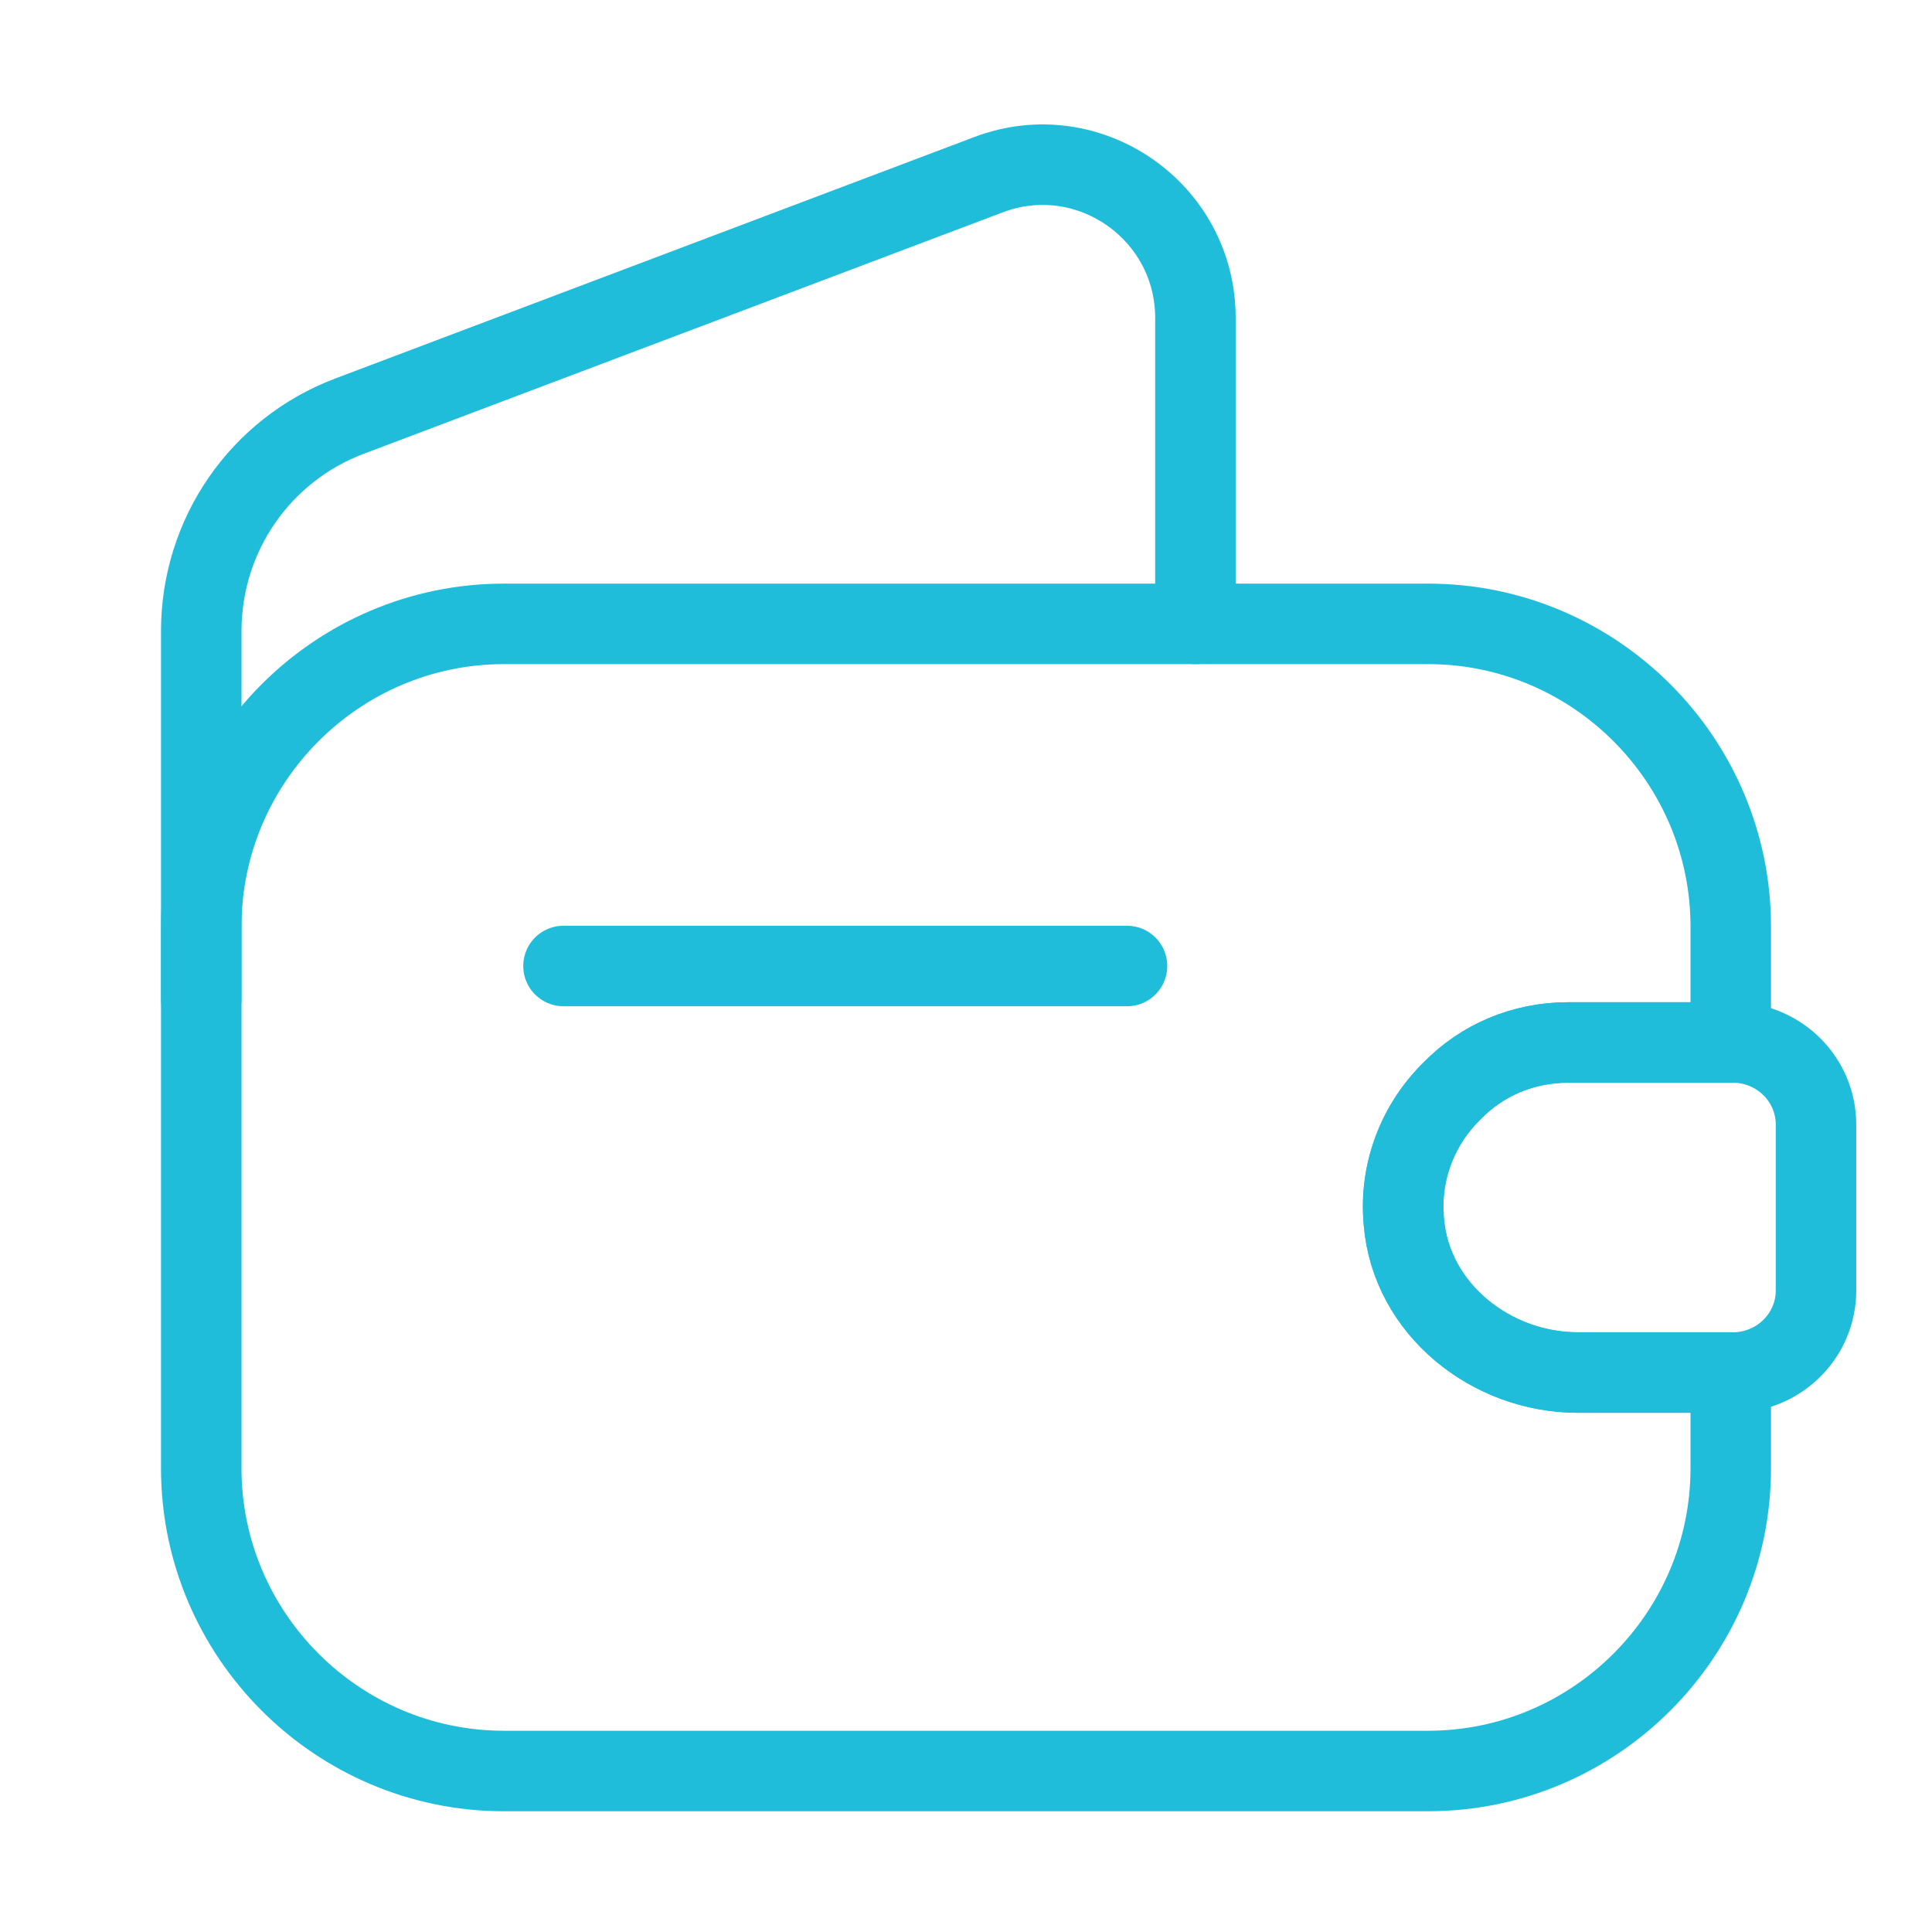
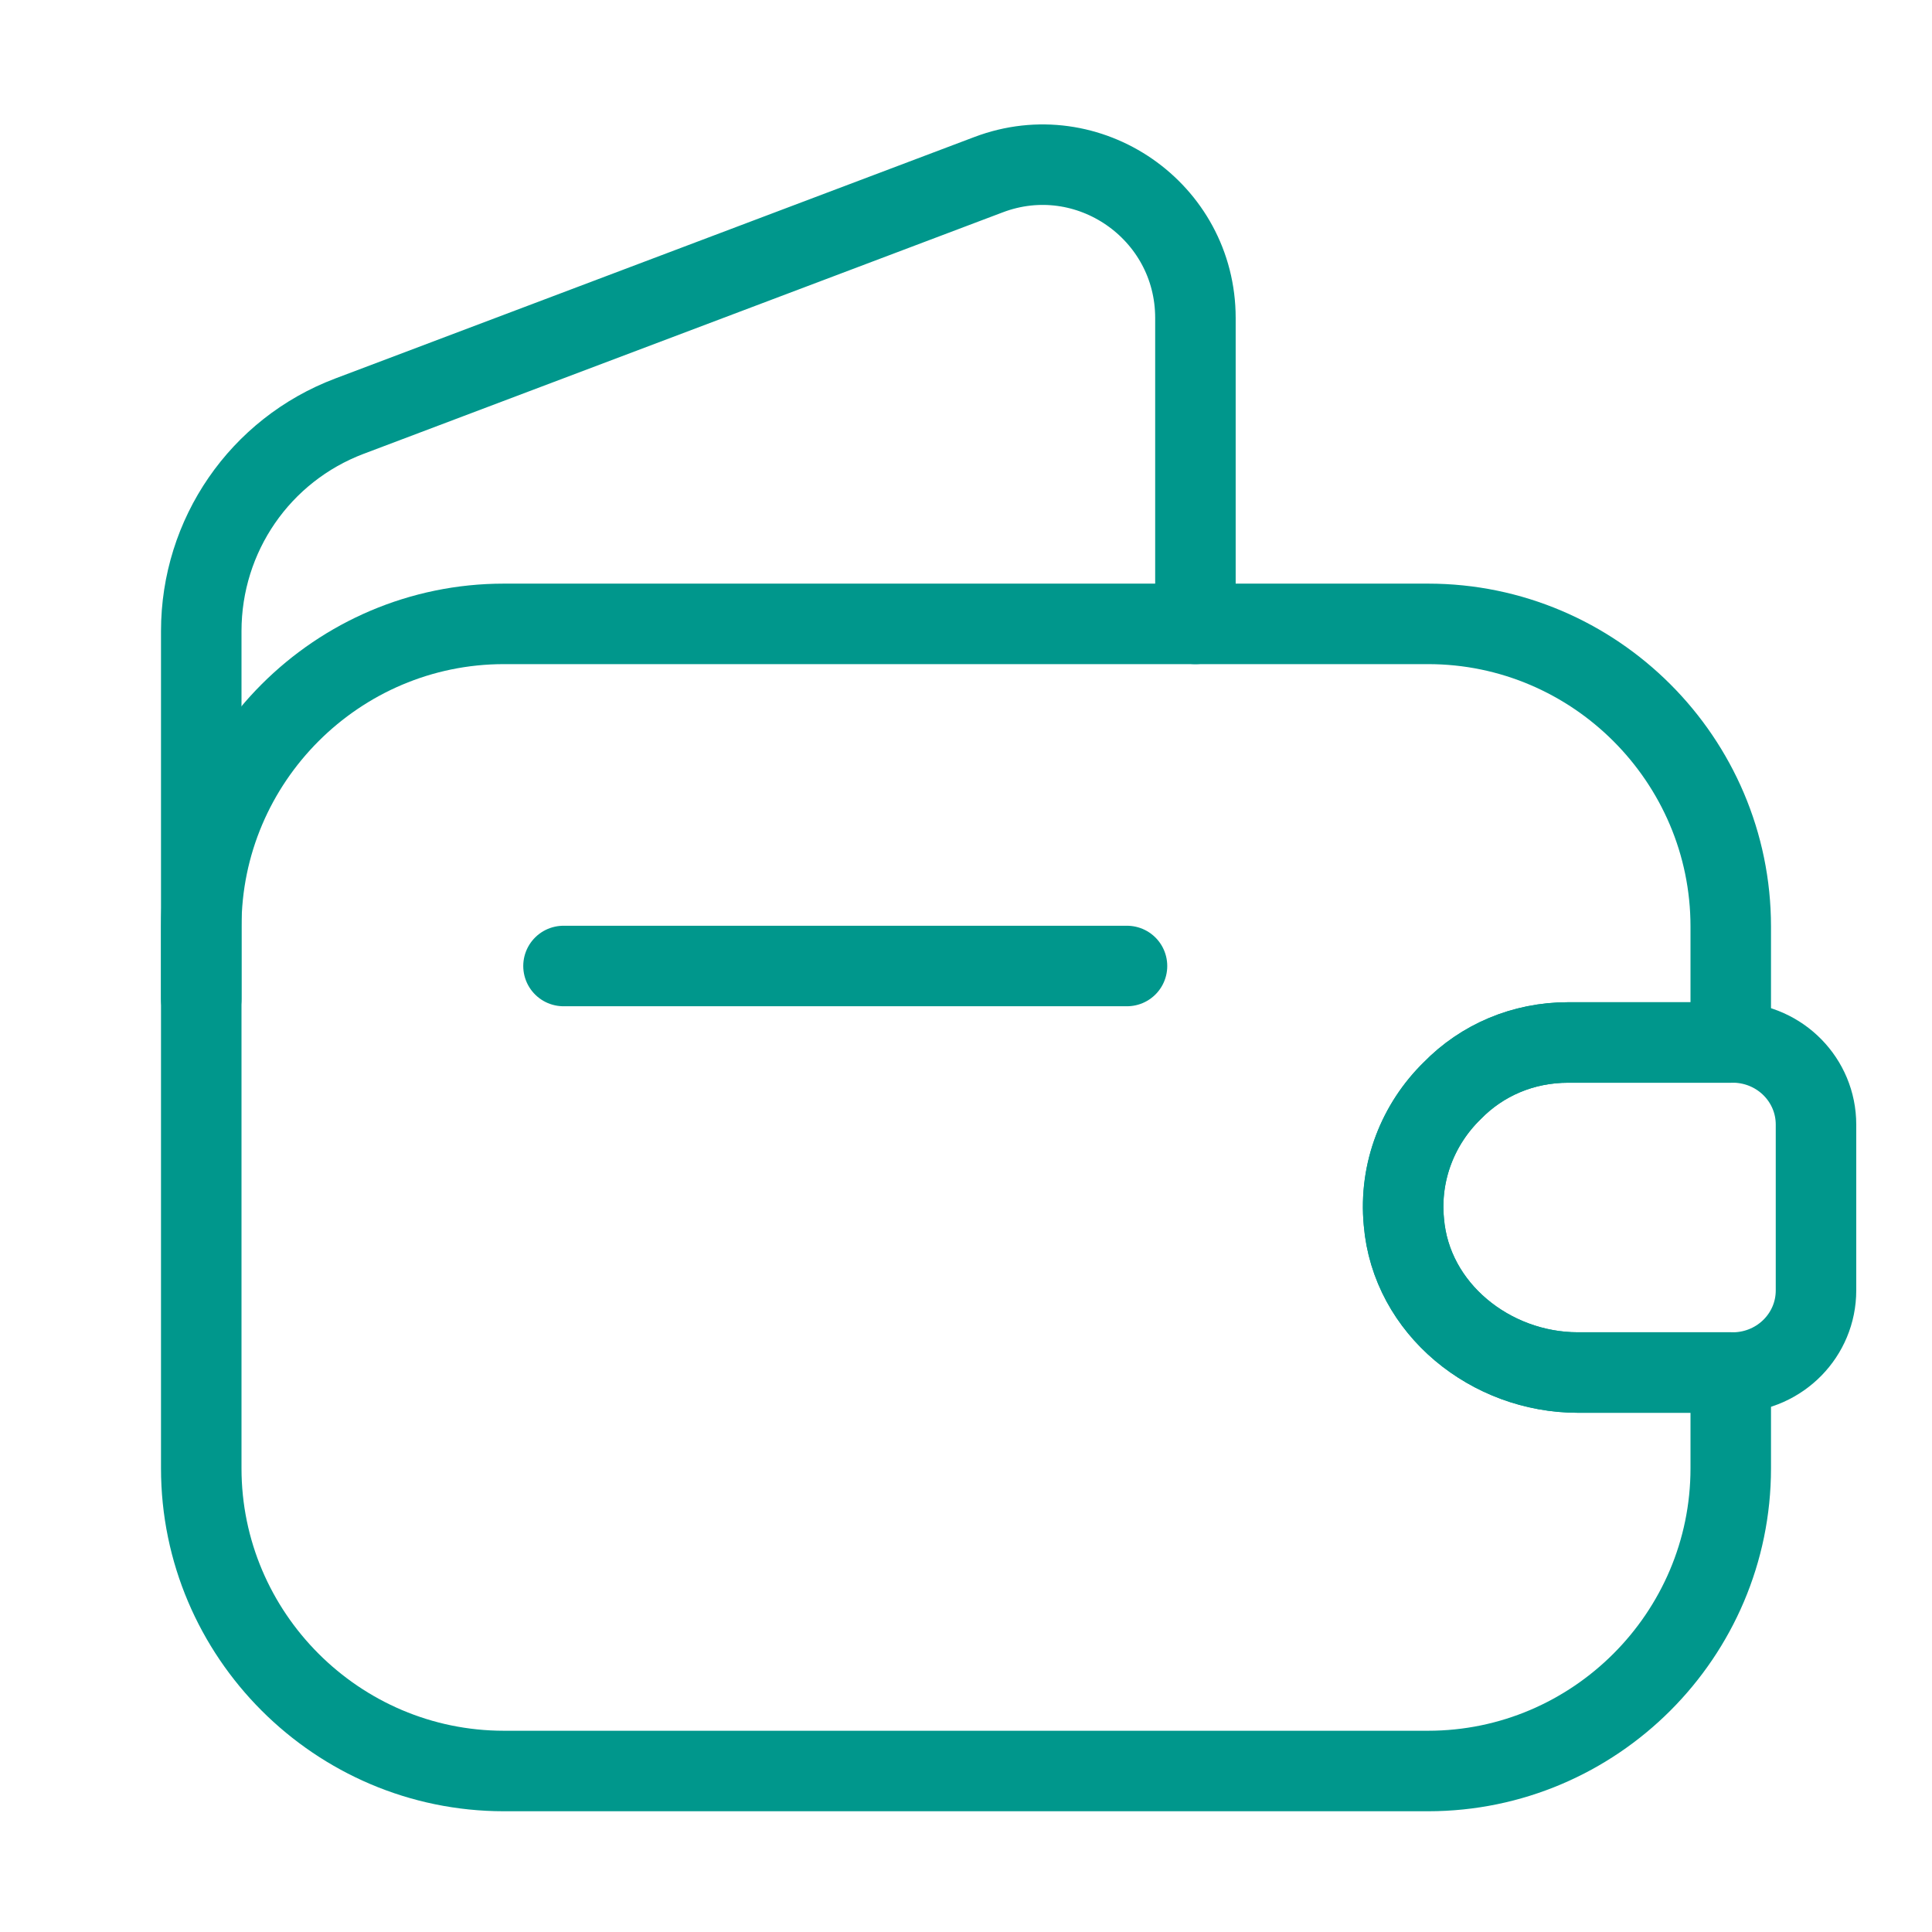
<svg xmlns="http://www.w3.org/2000/svg" width="48" height="48" viewBox="0 0 48 48" fill="none">
-   <path d="M36.08 27.1C35.24 27.92 34.76 29.1 34.88 30.36C35.06 32.52 37.04 34.1 39.2 34.1H43V36.48C43 40.62 39.62 44 35.48 44H12.52C8.38 44 5 40.62 5 36.48V23.02C5 18.88 8.38 15.5 12.52 15.5H35.48C39.62 15.5 43 18.88 43 23.02V25.9H38.96C37.84 25.9 36.82 26.34 36.08 27.1Z" stroke="#20BDDB" stroke-width="2" stroke-linecap="round" stroke-linejoin="round" />
-   <path d="M5 24.82V15.68C5 13.3 6.46 11.18 8.68 10.34L24.56 4.34C27.04 3.4 29.7 5.24 29.7 7.9V15.5" stroke="#20BDDB" stroke-width="2" stroke-linecap="round" stroke-linejoin="round" />
-   <path d="M45.118 27.94V32.06C45.118 33.16 44.238 34.06 43.118 34.1H39.198C37.038 34.1 35.058 32.52 34.878 30.36C34.758 29.1 35.238 27.92 36.078 27.1C36.818 26.34 37.838 25.9 38.958 25.9H43.118C44.238 25.94 45.118 26.84 45.118 27.94Z" stroke="#20BDDB" stroke-width="2" stroke-linecap="round" stroke-linejoin="round" />
-   <path d="M14 24H28" stroke="#20BDDB" stroke-width="2" stroke-linecap="round" stroke-linejoin="round" />
+   <path d="M36.08 27.1C35.24 27.92 34.76 29.1 34.88 30.36C35.06 32.52 37.04 34.1 39.2 34.1H43V36.48C43 40.62 39.62 44 35.48 44H12.52C8.38 44 5 40.62 5 36.48V23.02C5 18.88 8.38 15.5 12.52 15.5H35.48C39.62 15.5 43 18.88 43 23.02V25.9H38.96C37.84 25.9 36.82 26.34 36.08 27.1Z" stroke="#00978C" stroke-width="2" stroke-linecap="round" stroke-linejoin="round" />
+   <path d="M5 24.82V15.68C5 13.3 6.46 11.18 8.68 10.34L24.56 4.34C27.04 3.4 29.7 5.24 29.7 7.9V15.5" stroke="#00978C" stroke-width="2" stroke-linecap="round" stroke-linejoin="round" />
+   <path d="M45.118 27.94V32.06C45.118 33.16 44.238 34.06 43.118 34.1H39.198C37.038 34.1 35.058 32.52 34.878 30.36C34.758 29.1 35.238 27.92 36.078 27.1C36.818 26.34 37.838 25.9 38.958 25.9H43.118C44.238 25.94 45.118 26.84 45.118 27.94Z" stroke="#00978C" stroke-width="2" stroke-linecap="round" stroke-linejoin="round" />
+   <path d="M14 24H28" stroke="#00978C" stroke-width="2" stroke-linecap="round" stroke-linejoin="round" />
</svg>
